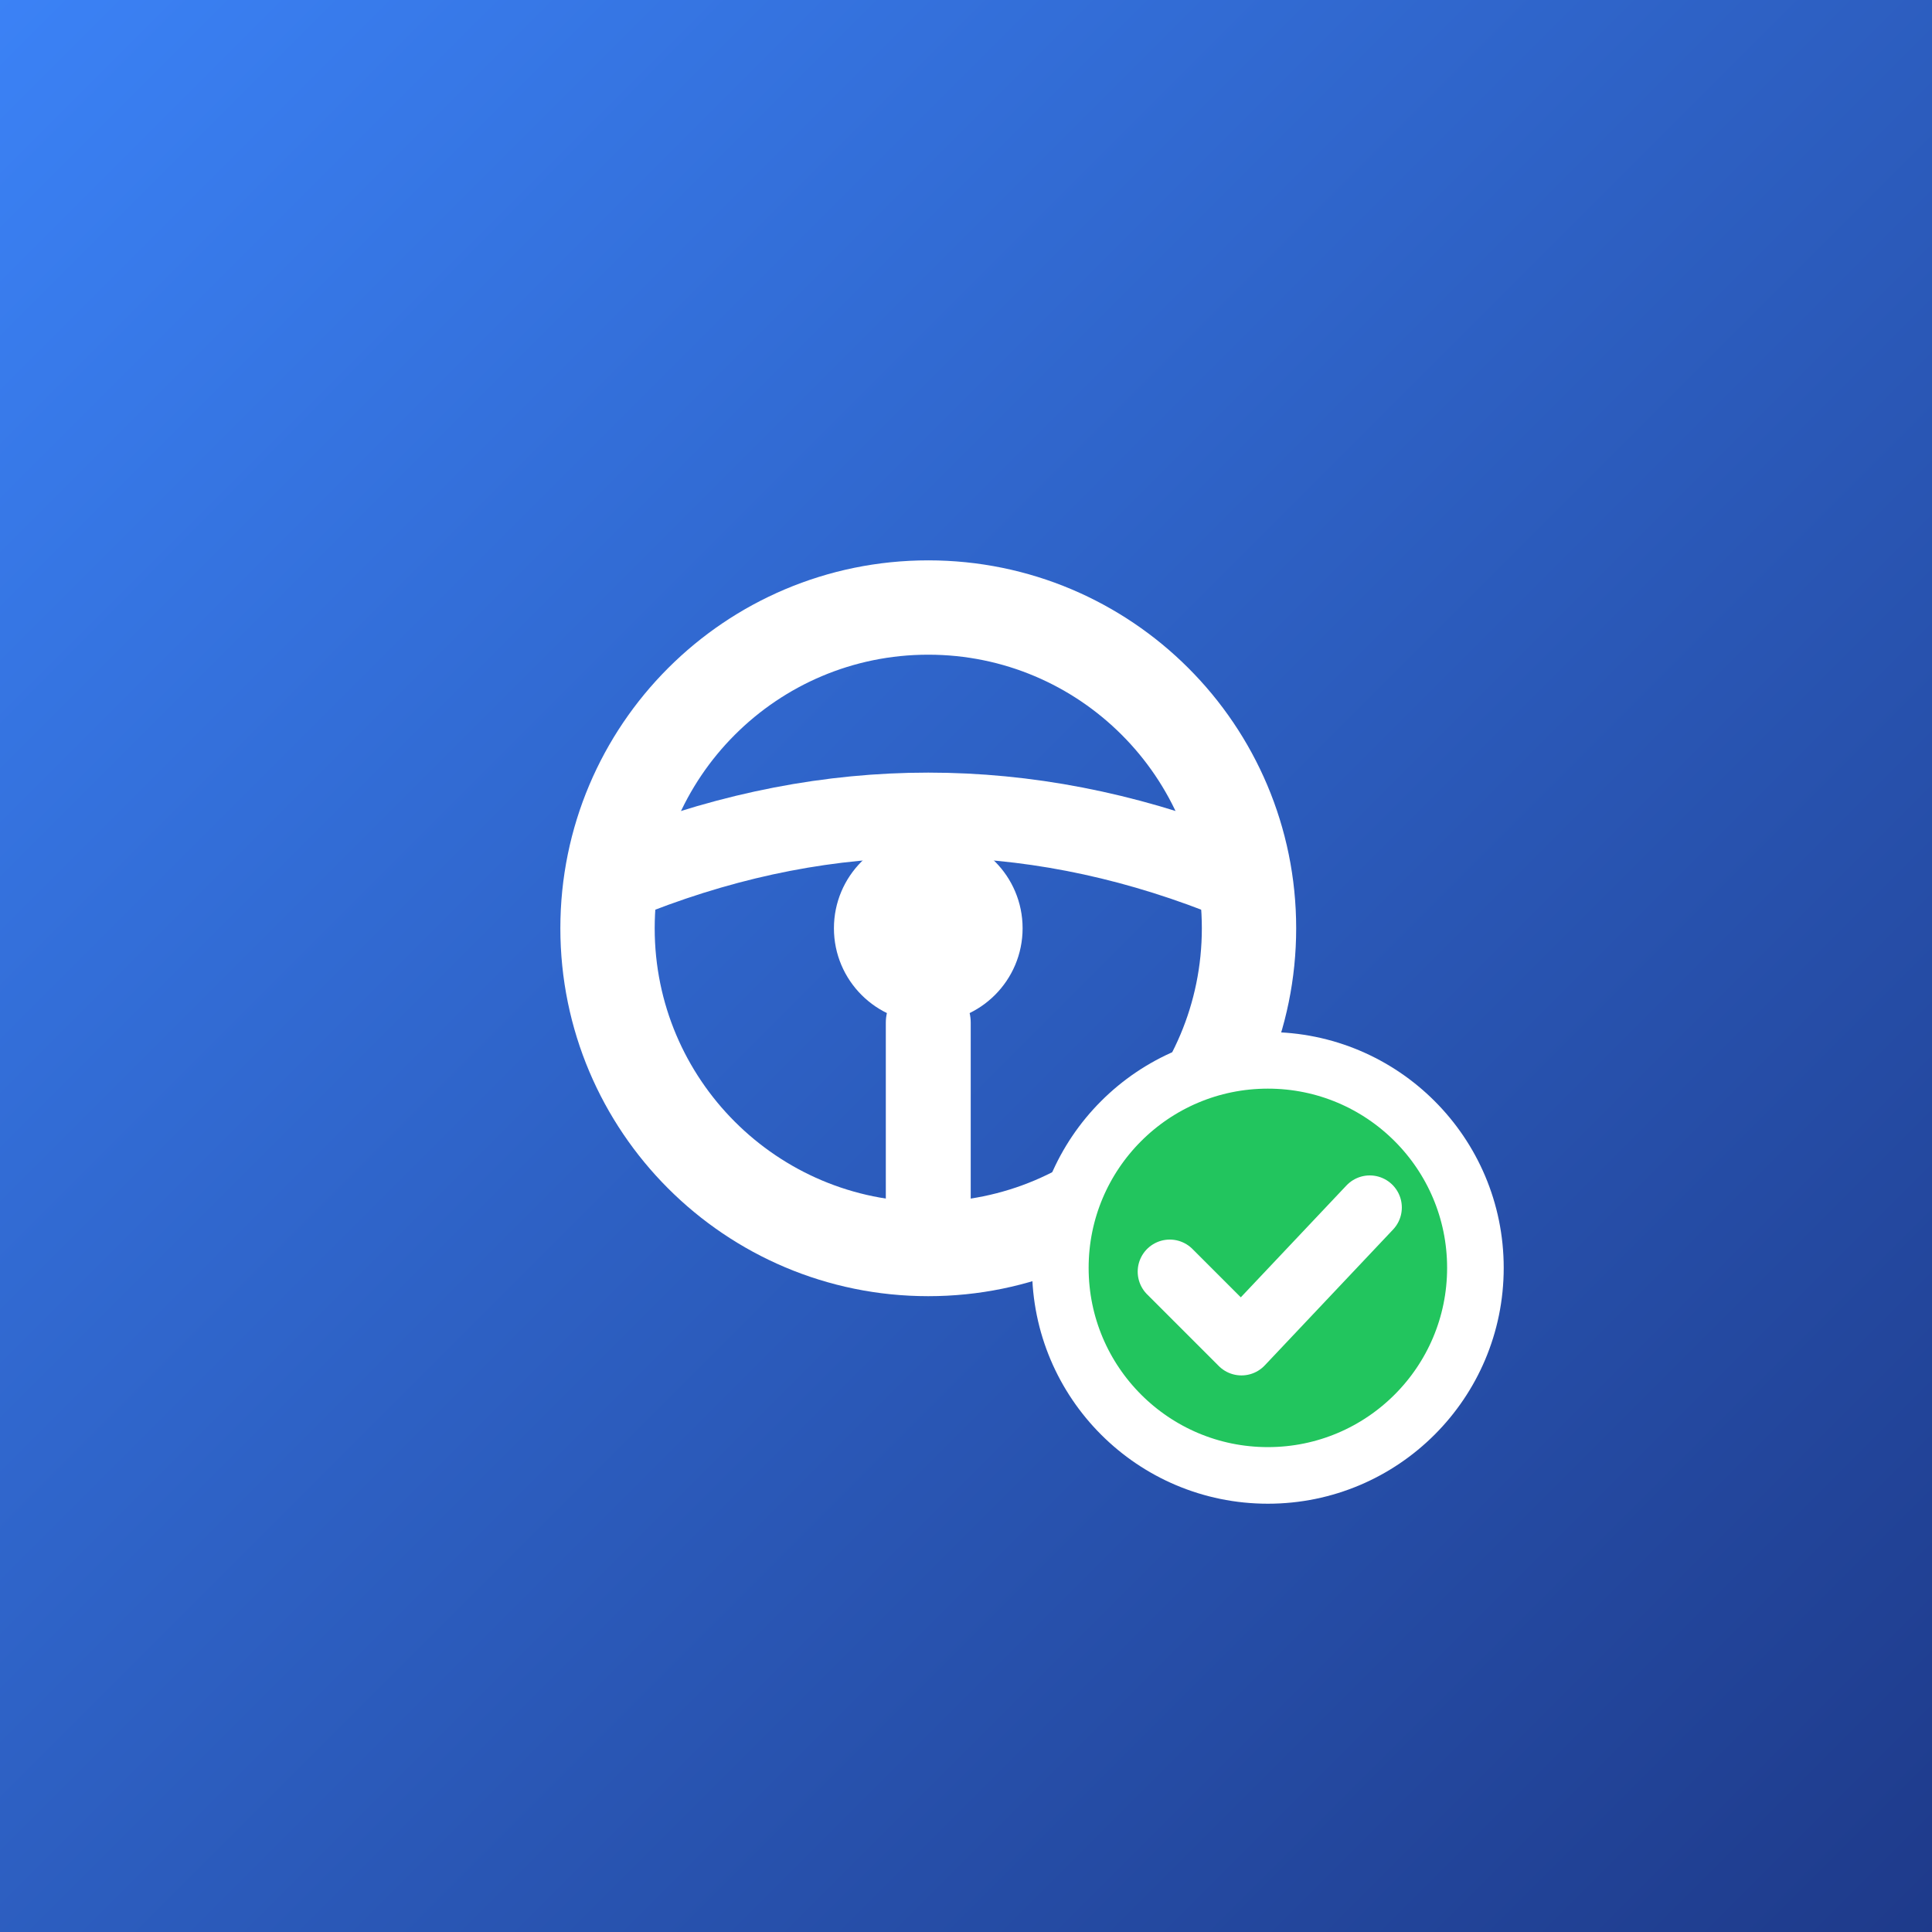
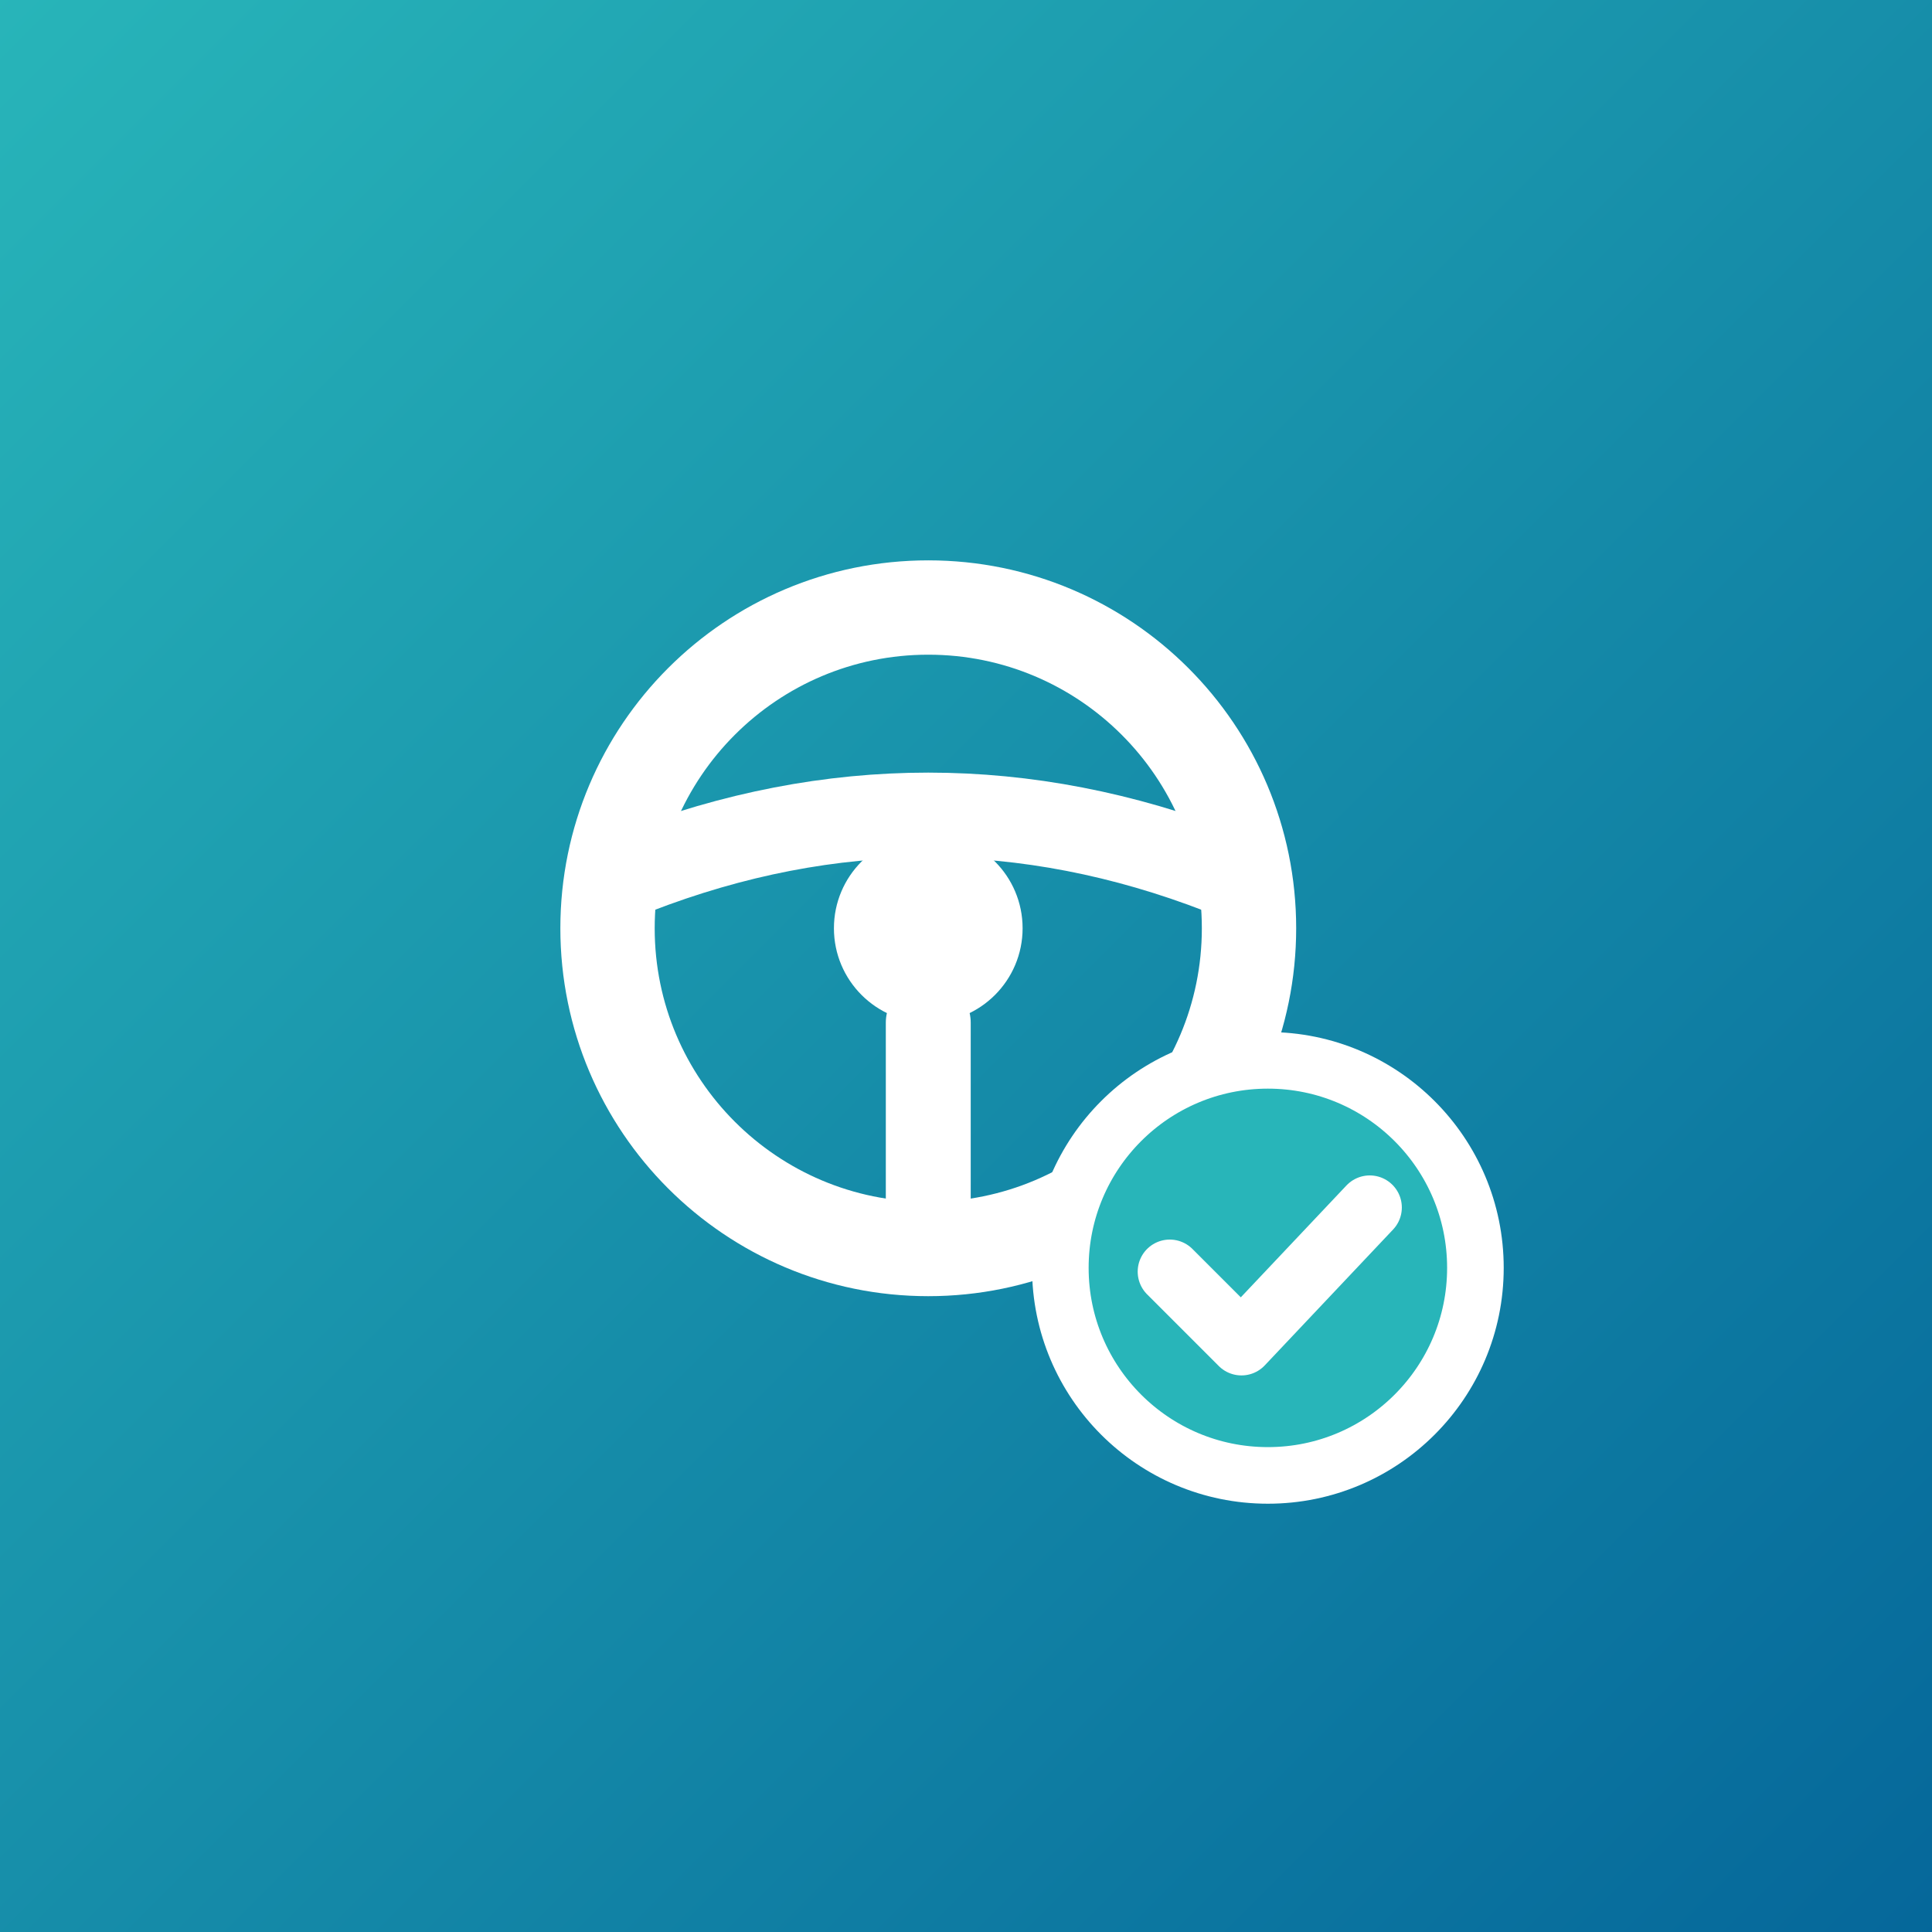
<svg xmlns="http://www.w3.org/2000/svg" viewBox="0 0 512 512">
  <defs>
    <linearGradient id="g" x1="0" y1="0" x2="1" y2="1">
-       <stop offset="0" stop-color="#3b82f6" />
-       <stop offset="1" stop-color="#1e3a8a" />
+       <stop offset="0" stop-color="#28B5B9" />
+       <stop offset="1" stop-color="#05679A" />
    </linearGradient>
  </defs>
  <rect width="512" height="512" fill="url(#g)" />
  <g transform="translate(96 96) scale(5)">
    <circle cx="30" cy="30" r="17" fill="none" stroke="#fff" stroke-width="5" />
    <circle cx="30" cy="30" r="5" fill="#fff" />
    <path d="M14.5 27 Q30 21 45.5 27" fill="none" stroke="#fff" stroke-width="4.5" stroke-linecap="round" />
    <path d="M30 35 L30 46" stroke="#fff" stroke-width="4.5" stroke-linecap="round" />
-     <circle cx="48" cy="48" r="11" fill="#22c55e" stroke="#fff" stroke-width="3" />
+     <circle cx="48" cy="48" r="11" fill="#28B5B9" stroke="#fff" stroke-width="3" />
    <path d="M42.8 48.2 L46.6 52 L53.4 44.8" fill="none" stroke="#fff" stroke-width="3.4" stroke-linecap="round" stroke-linejoin="round" />
  </g>
</svg>
